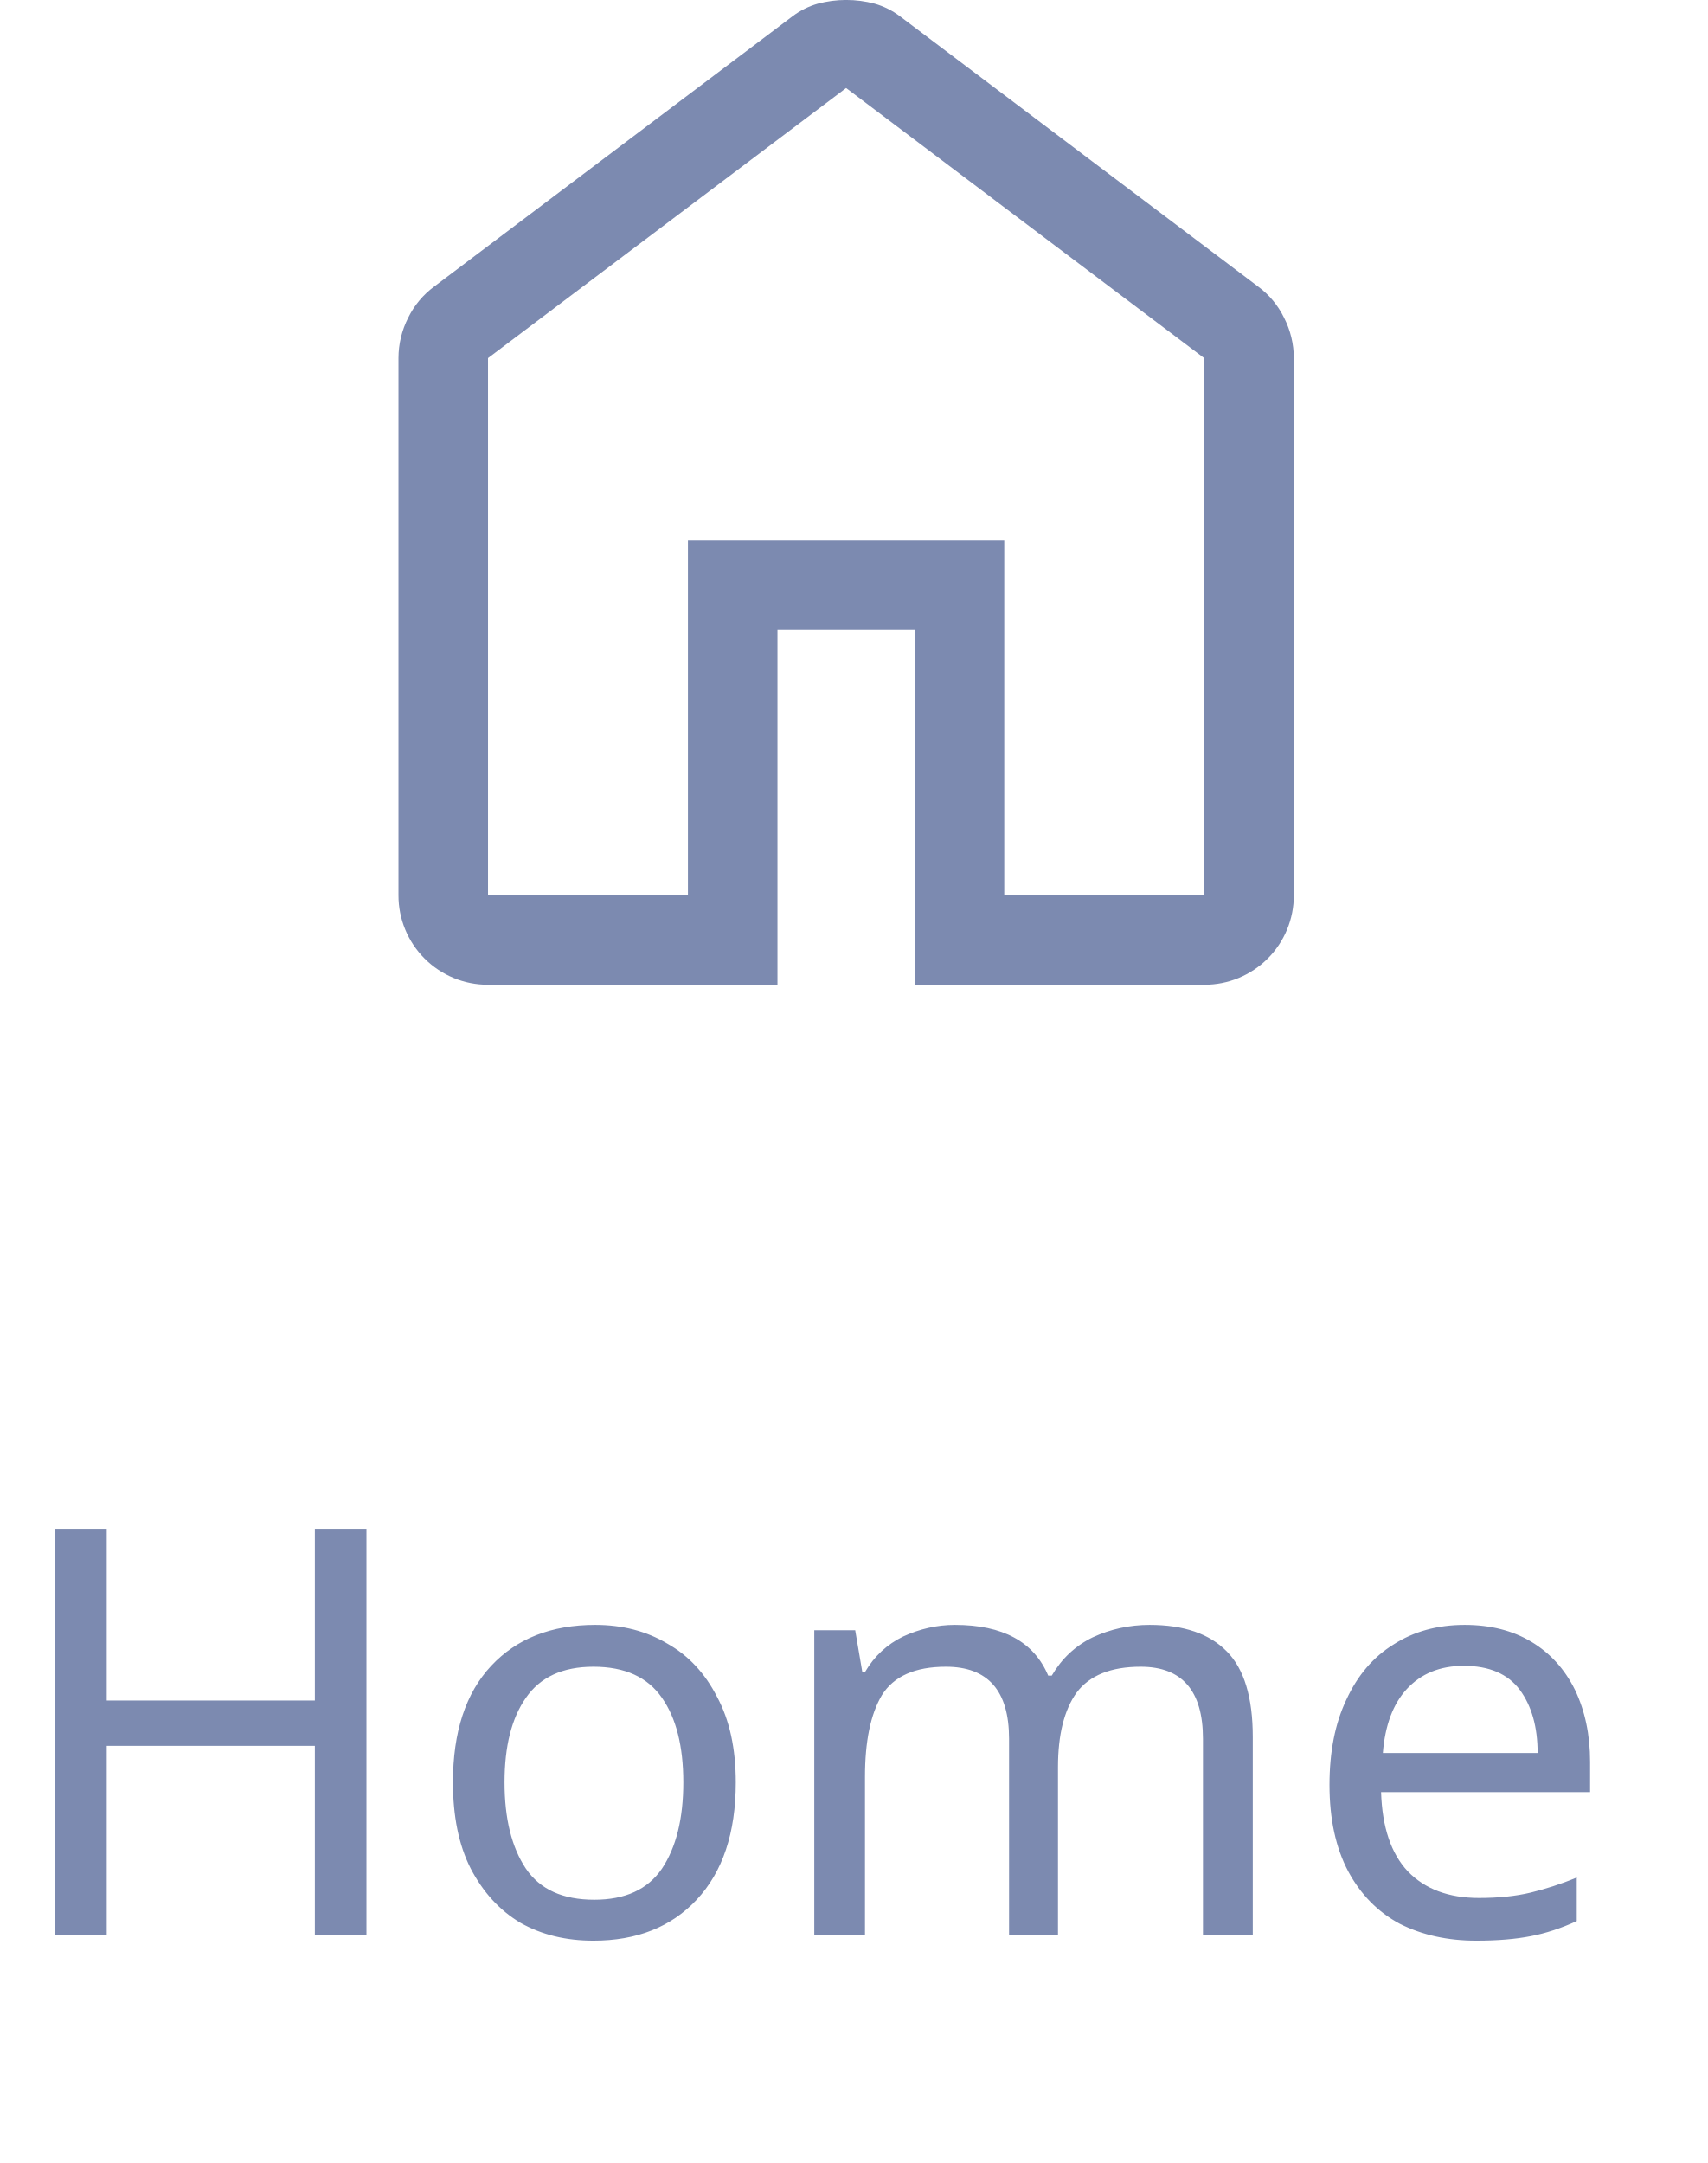
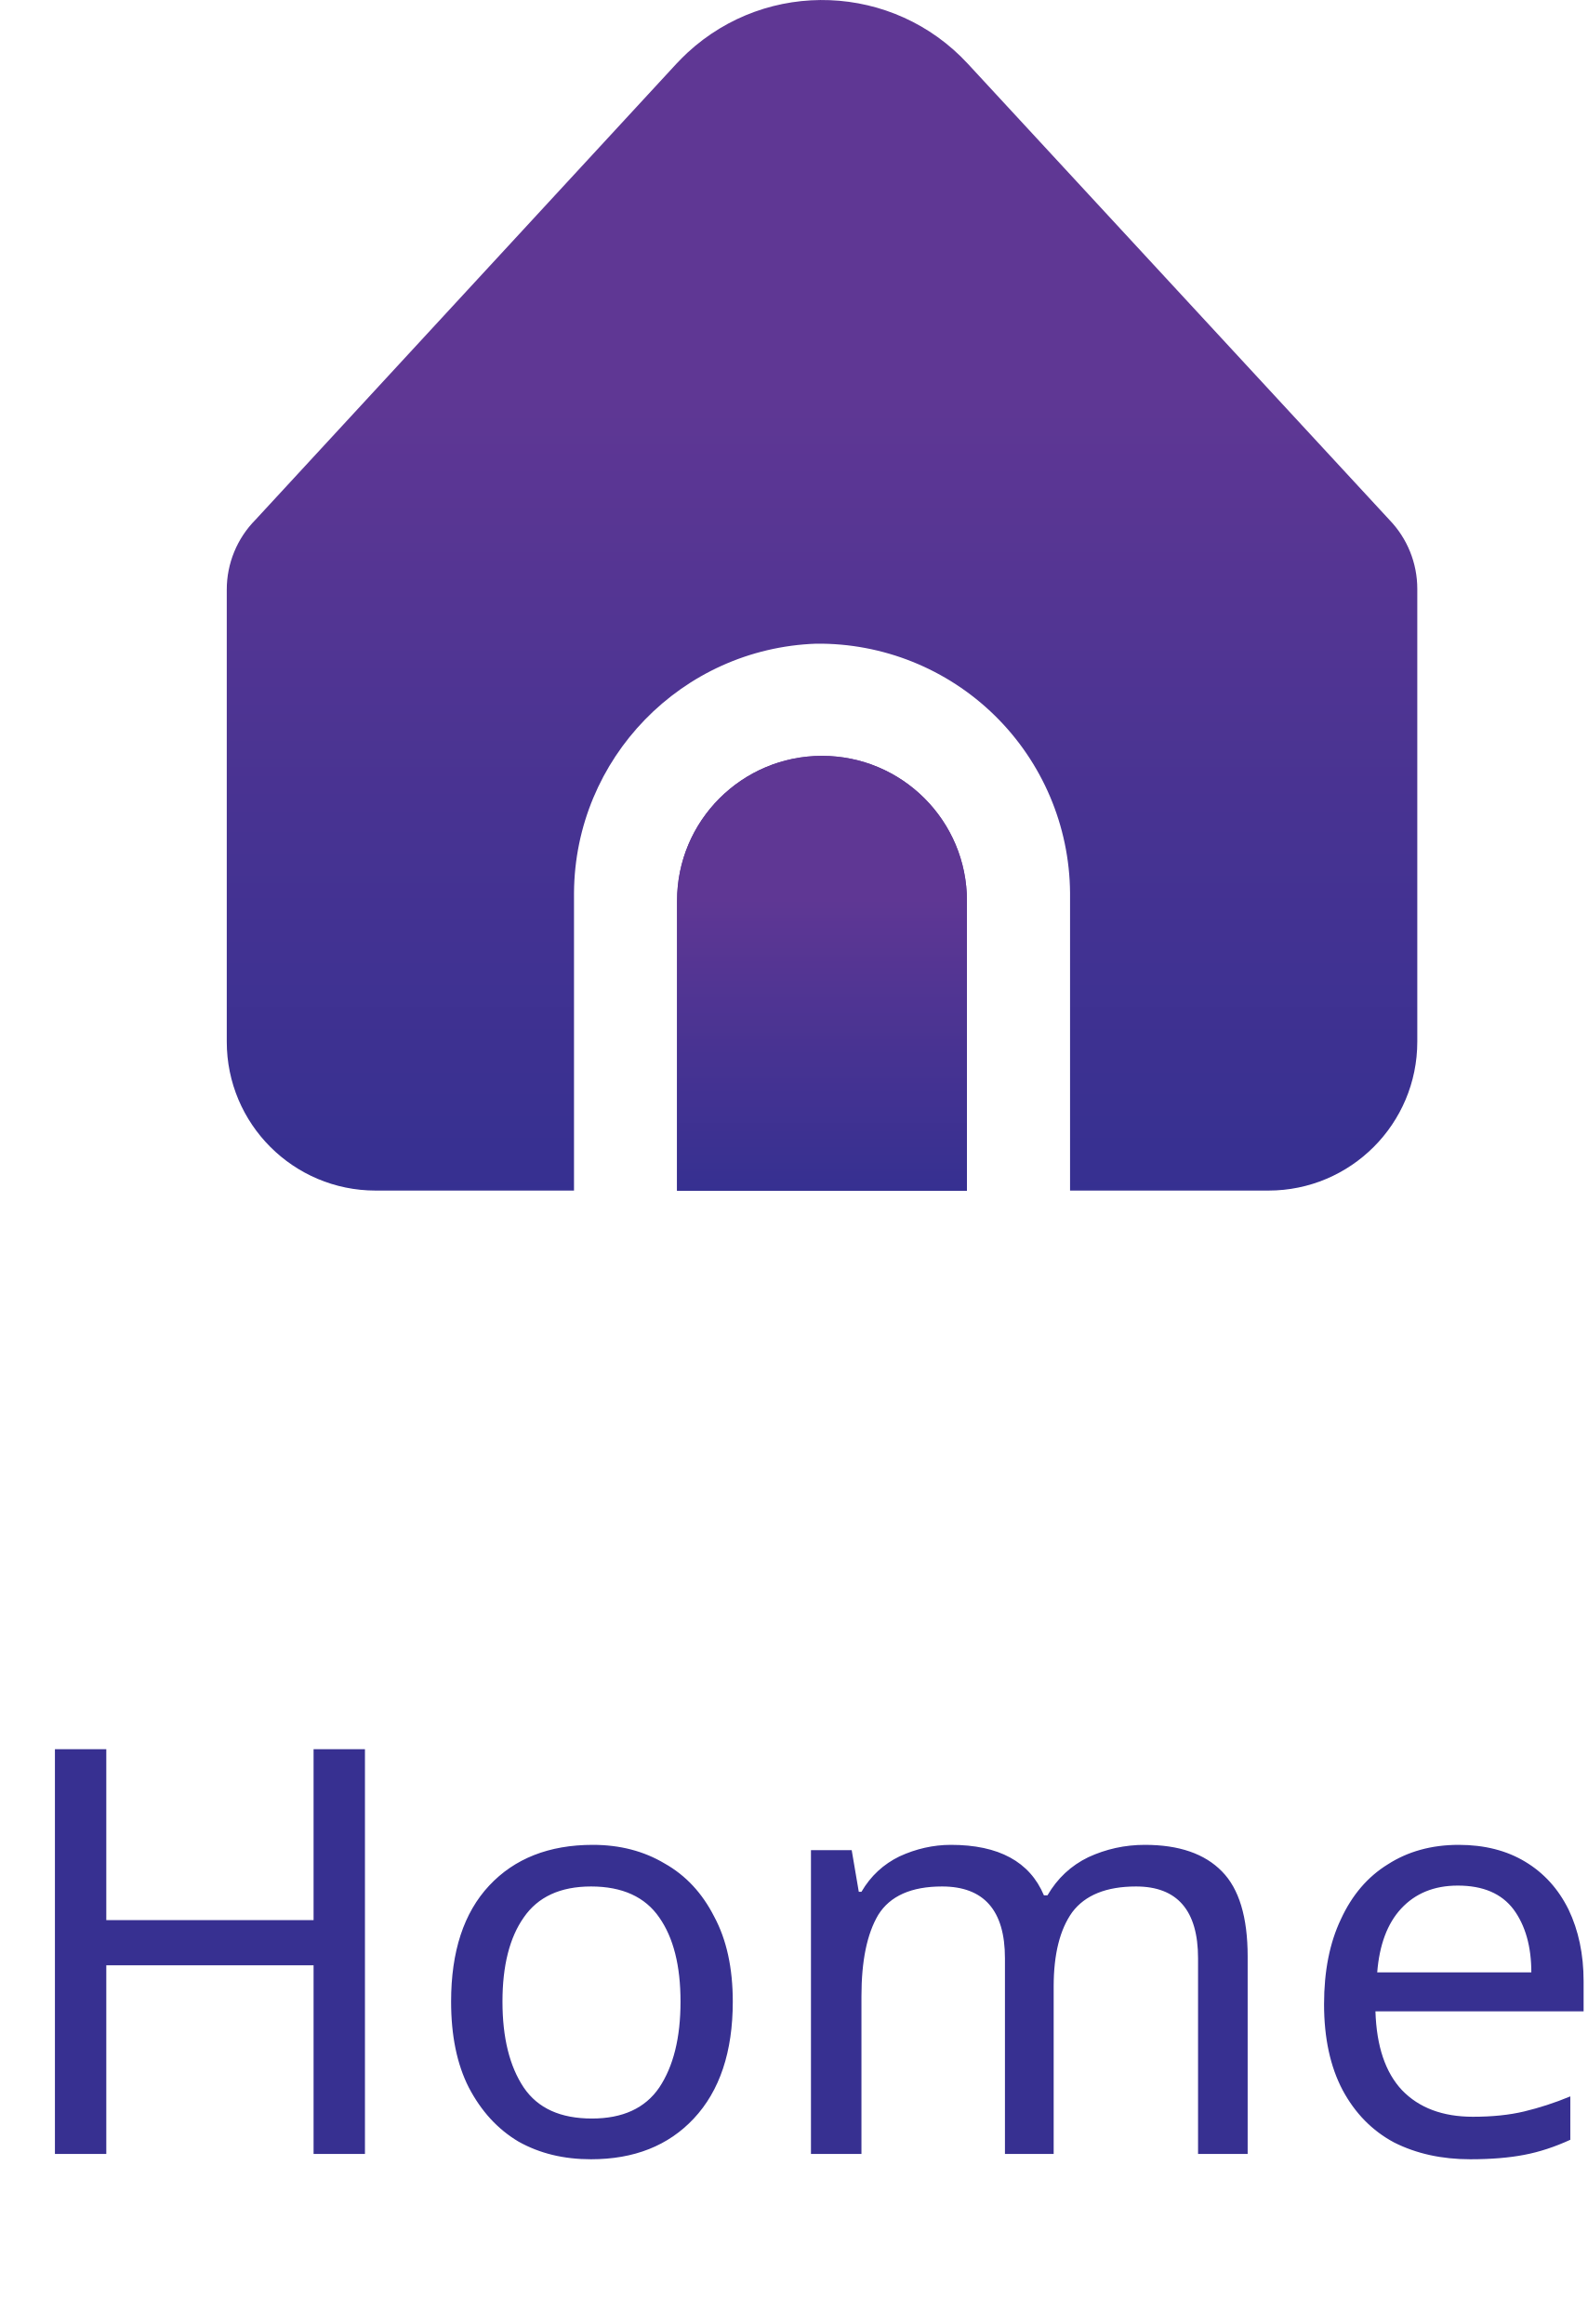
- <svg xmlns="http://www.w3.org/2000/svg" width="30" height="38" viewBox="0 0 30 38">
-   <g id="Home_active" transform="translate(-21 -716)">
-     <text id="Home" transform="translate(21 750)" fill="#7c8ab0" font-size="10" font-family="Poppins-Regular, Poppins">
+ <svg xmlns="http://www.w3.org/2000/svg" width="28" height="41" viewBox="0 0 28 41">
+   <defs>
+     <linearGradient id="linear-gradient" x1="0.5" x2="0.5" y2="1" gradientUnits="objectBoundingBox">
+       <stop offset="0.329" stop-color="#5f3794" />
+       <stop offset="0.689" stop-color="#473392" />
+       <stop offset="1" stop-color="#363091" />
+     </linearGradient>
+   </defs>
+   <g id="Home_active" transform="translate(-16 -712)">
+     <text id="Home" transform="translate(16 750)" fill="#373091" font-size="10" font-family="CeraPro-Medium, Cera Pro" font-weight="500">
      <tspan x="0" y="0">Home</tspan>
    </text>
-     <path id="home1" d="M6.073,19.727H9.585V13.489h5.557v6.238h3.512V10.291L12.364,5.547,6.073,10.291Zm0,1.573A1.568,1.568,0,0,1,4.5,19.727V10.291a1.568,1.568,0,0,1,.17-.708,1.5,1.5,0,0,1,.459-.55L11.42,4.288a1.343,1.343,0,0,1,.446-.223,1.94,1.94,0,0,1,1,0,1.343,1.343,0,0,1,.446.223L19.6,9.033a1.488,1.488,0,0,1,.458.55,1.56,1.56,0,0,1,.171.708v9.436A1.568,1.568,0,0,1,18.655,21.3H13.569V15.062H11.158V21.3ZM12.364,12.65Z" transform="translate(23.5 712)" fill="#7c8ab0" />
+     <g id="home_active-2" data-name="home_active" transform="translate(20 712)">
+       <path id="Path_170" data-name="Path 170" d="M194.557,319.841A2.557,2.557,0,0,0,192,322.4v5.113h5.113V322.4A2.557,2.557,0,0,0,194.557,319.841Z" transform="translate(-184.057 -306.506)" fill="url(#linear-gradient)" />
+       <g id="Group_1026" data-name="Group 1026" transform="translate(0)">
+         <path id="Path_171" data-name="Path 171" d="M14.875,15.91v5.254h3.5A2.626,2.626,0,0,0,21,18.537V10.549a1.752,1.752,0,0,0-.493-1.219L13.072,1.285A3.5,3.5,0,0,0,8.126,1.09q-.1.094-.195.195L.508,9.328A1.752,1.752,0,0,0,0,10.563v7.974a2.626,2.626,0,0,0,2.625,2.627h3.5V15.91a4.428,4.428,0,0,1,4.269-4.394A4.431,4.431,0,0,1,14.875,15.91Z" transform="translate(0 -0.16)" fill="url(#linear-gradient)" />
+         <path id="Path_172" data-name="Path 172" d="M194.557,319.841A2.557,2.557,0,0,0,192,322.4v5.113h5.113V322.4A2.557,2.557,0,0,0,194.557,319.841Z" transform="translate(-184.057 -306.506)" fill="url(#linear-gradient)" />
+       </g>
+     </g>
  </g>
</svg>
